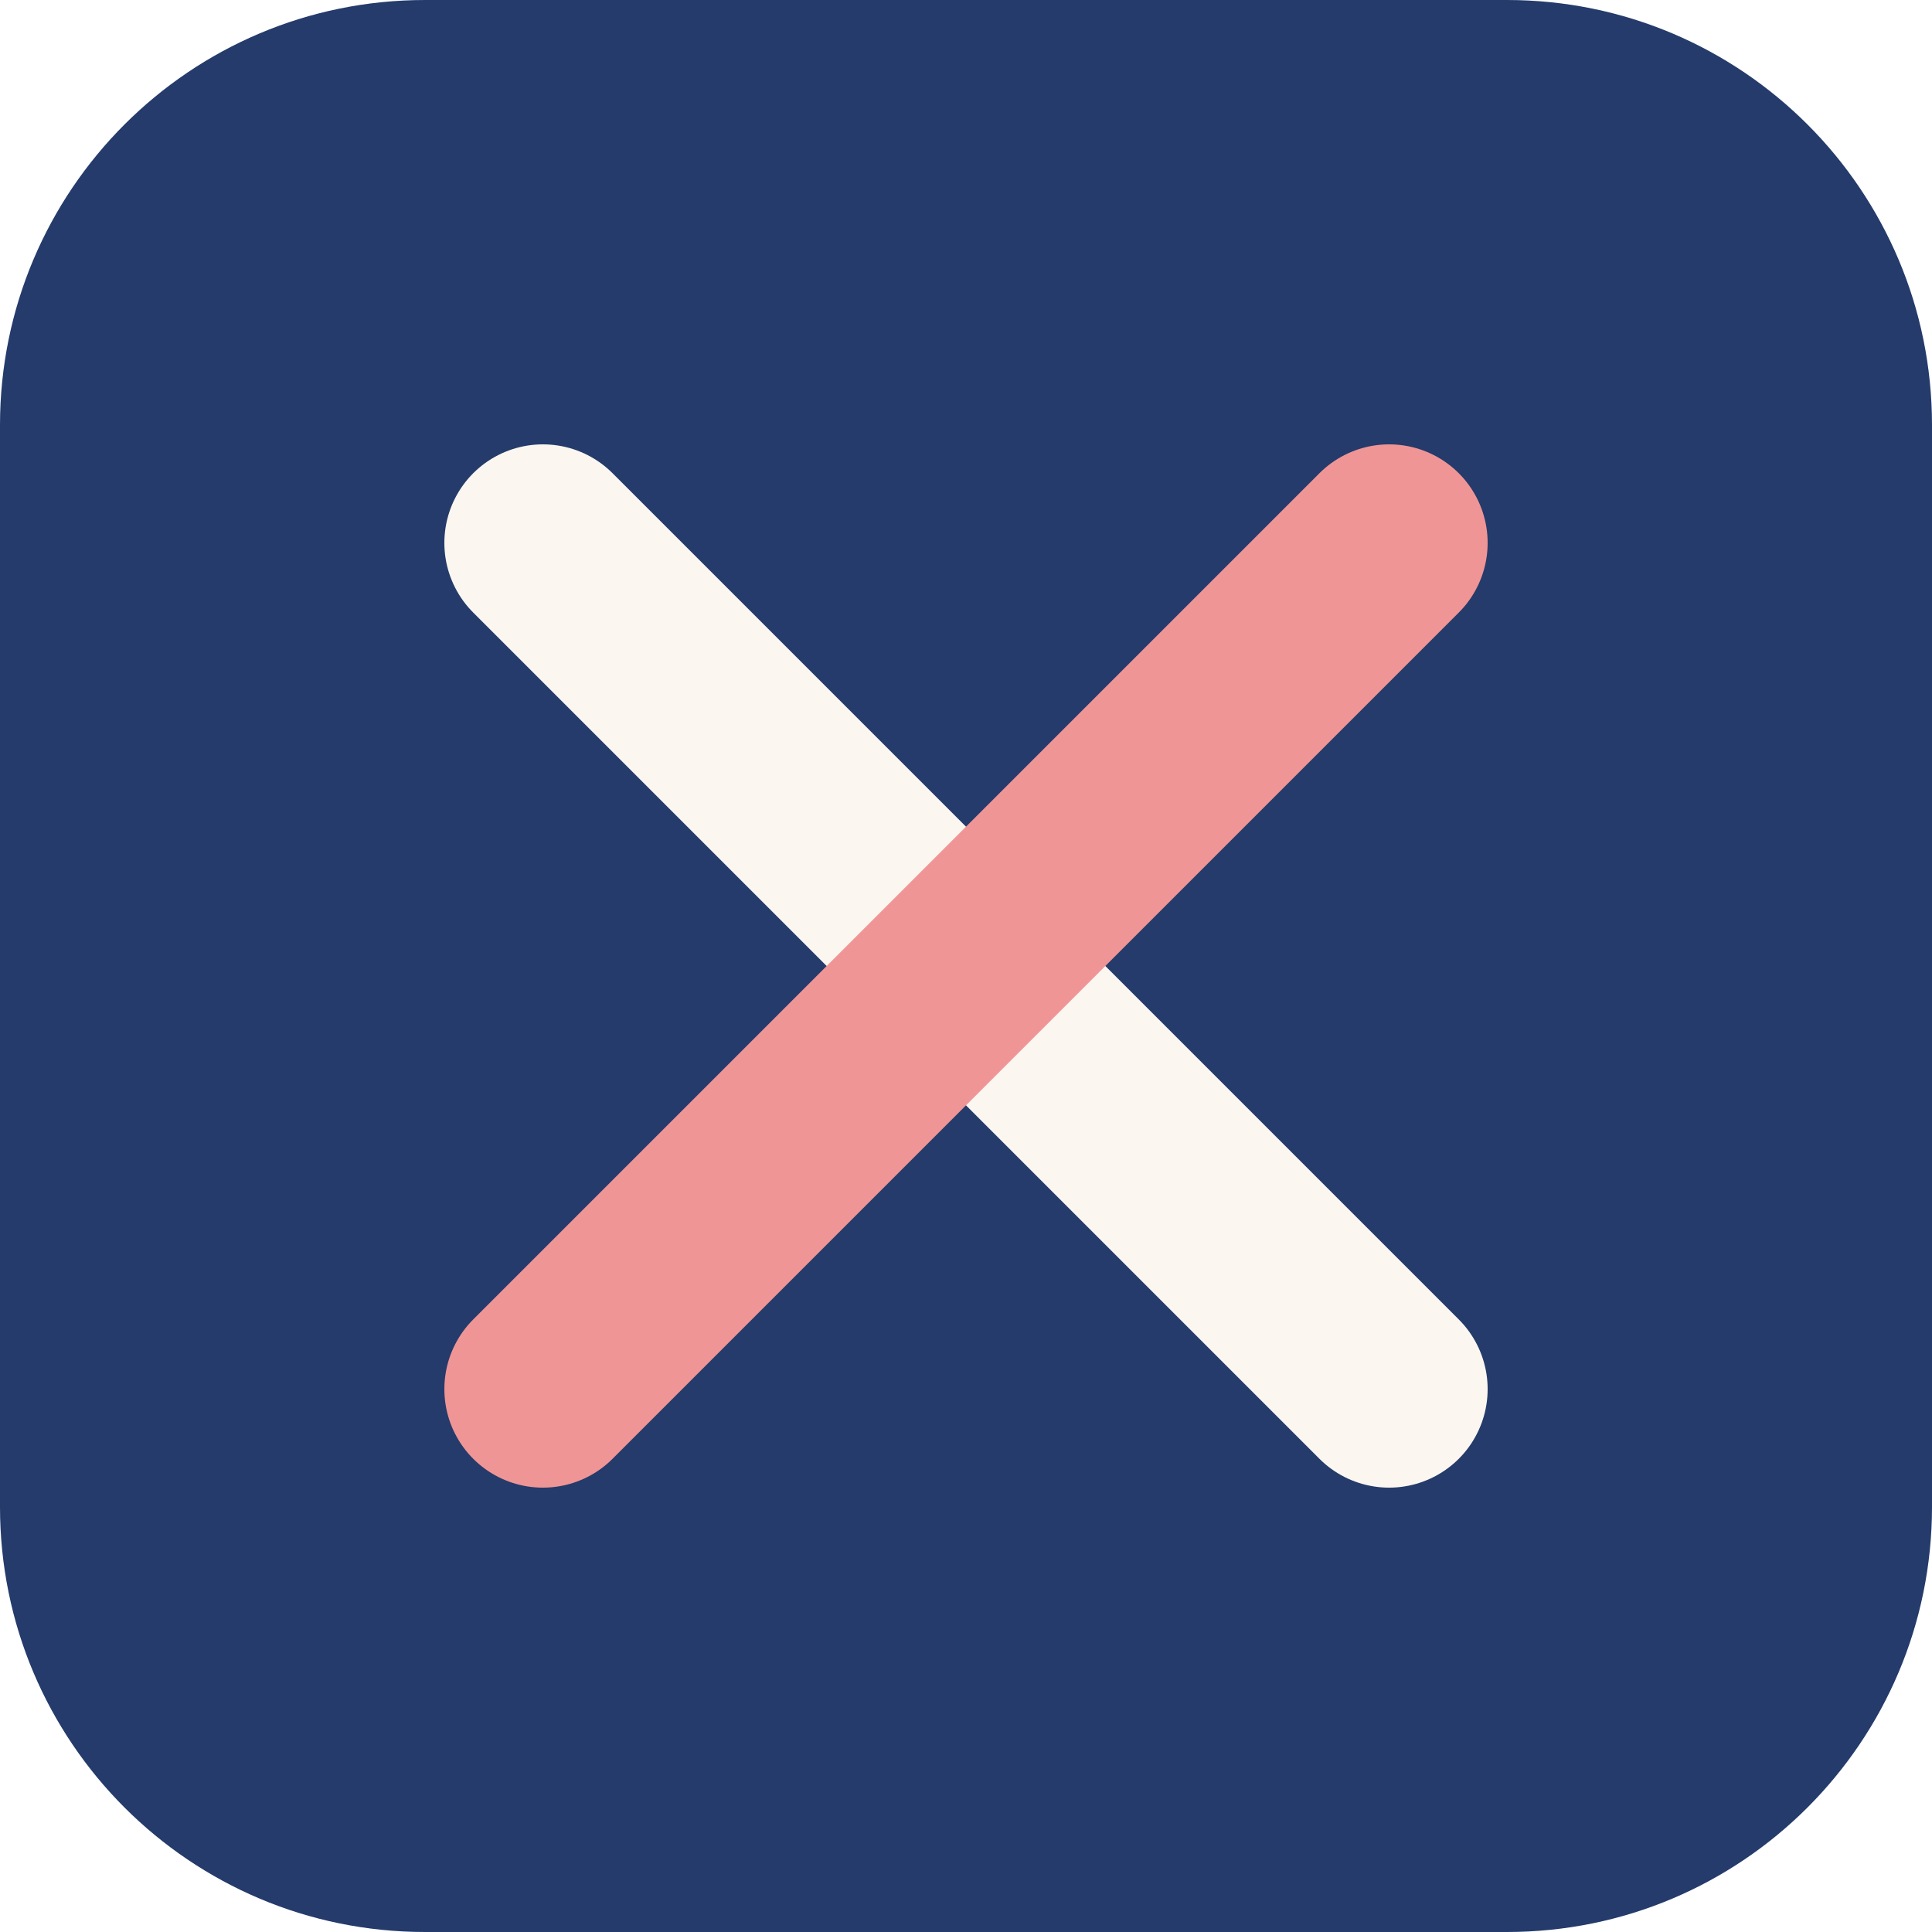
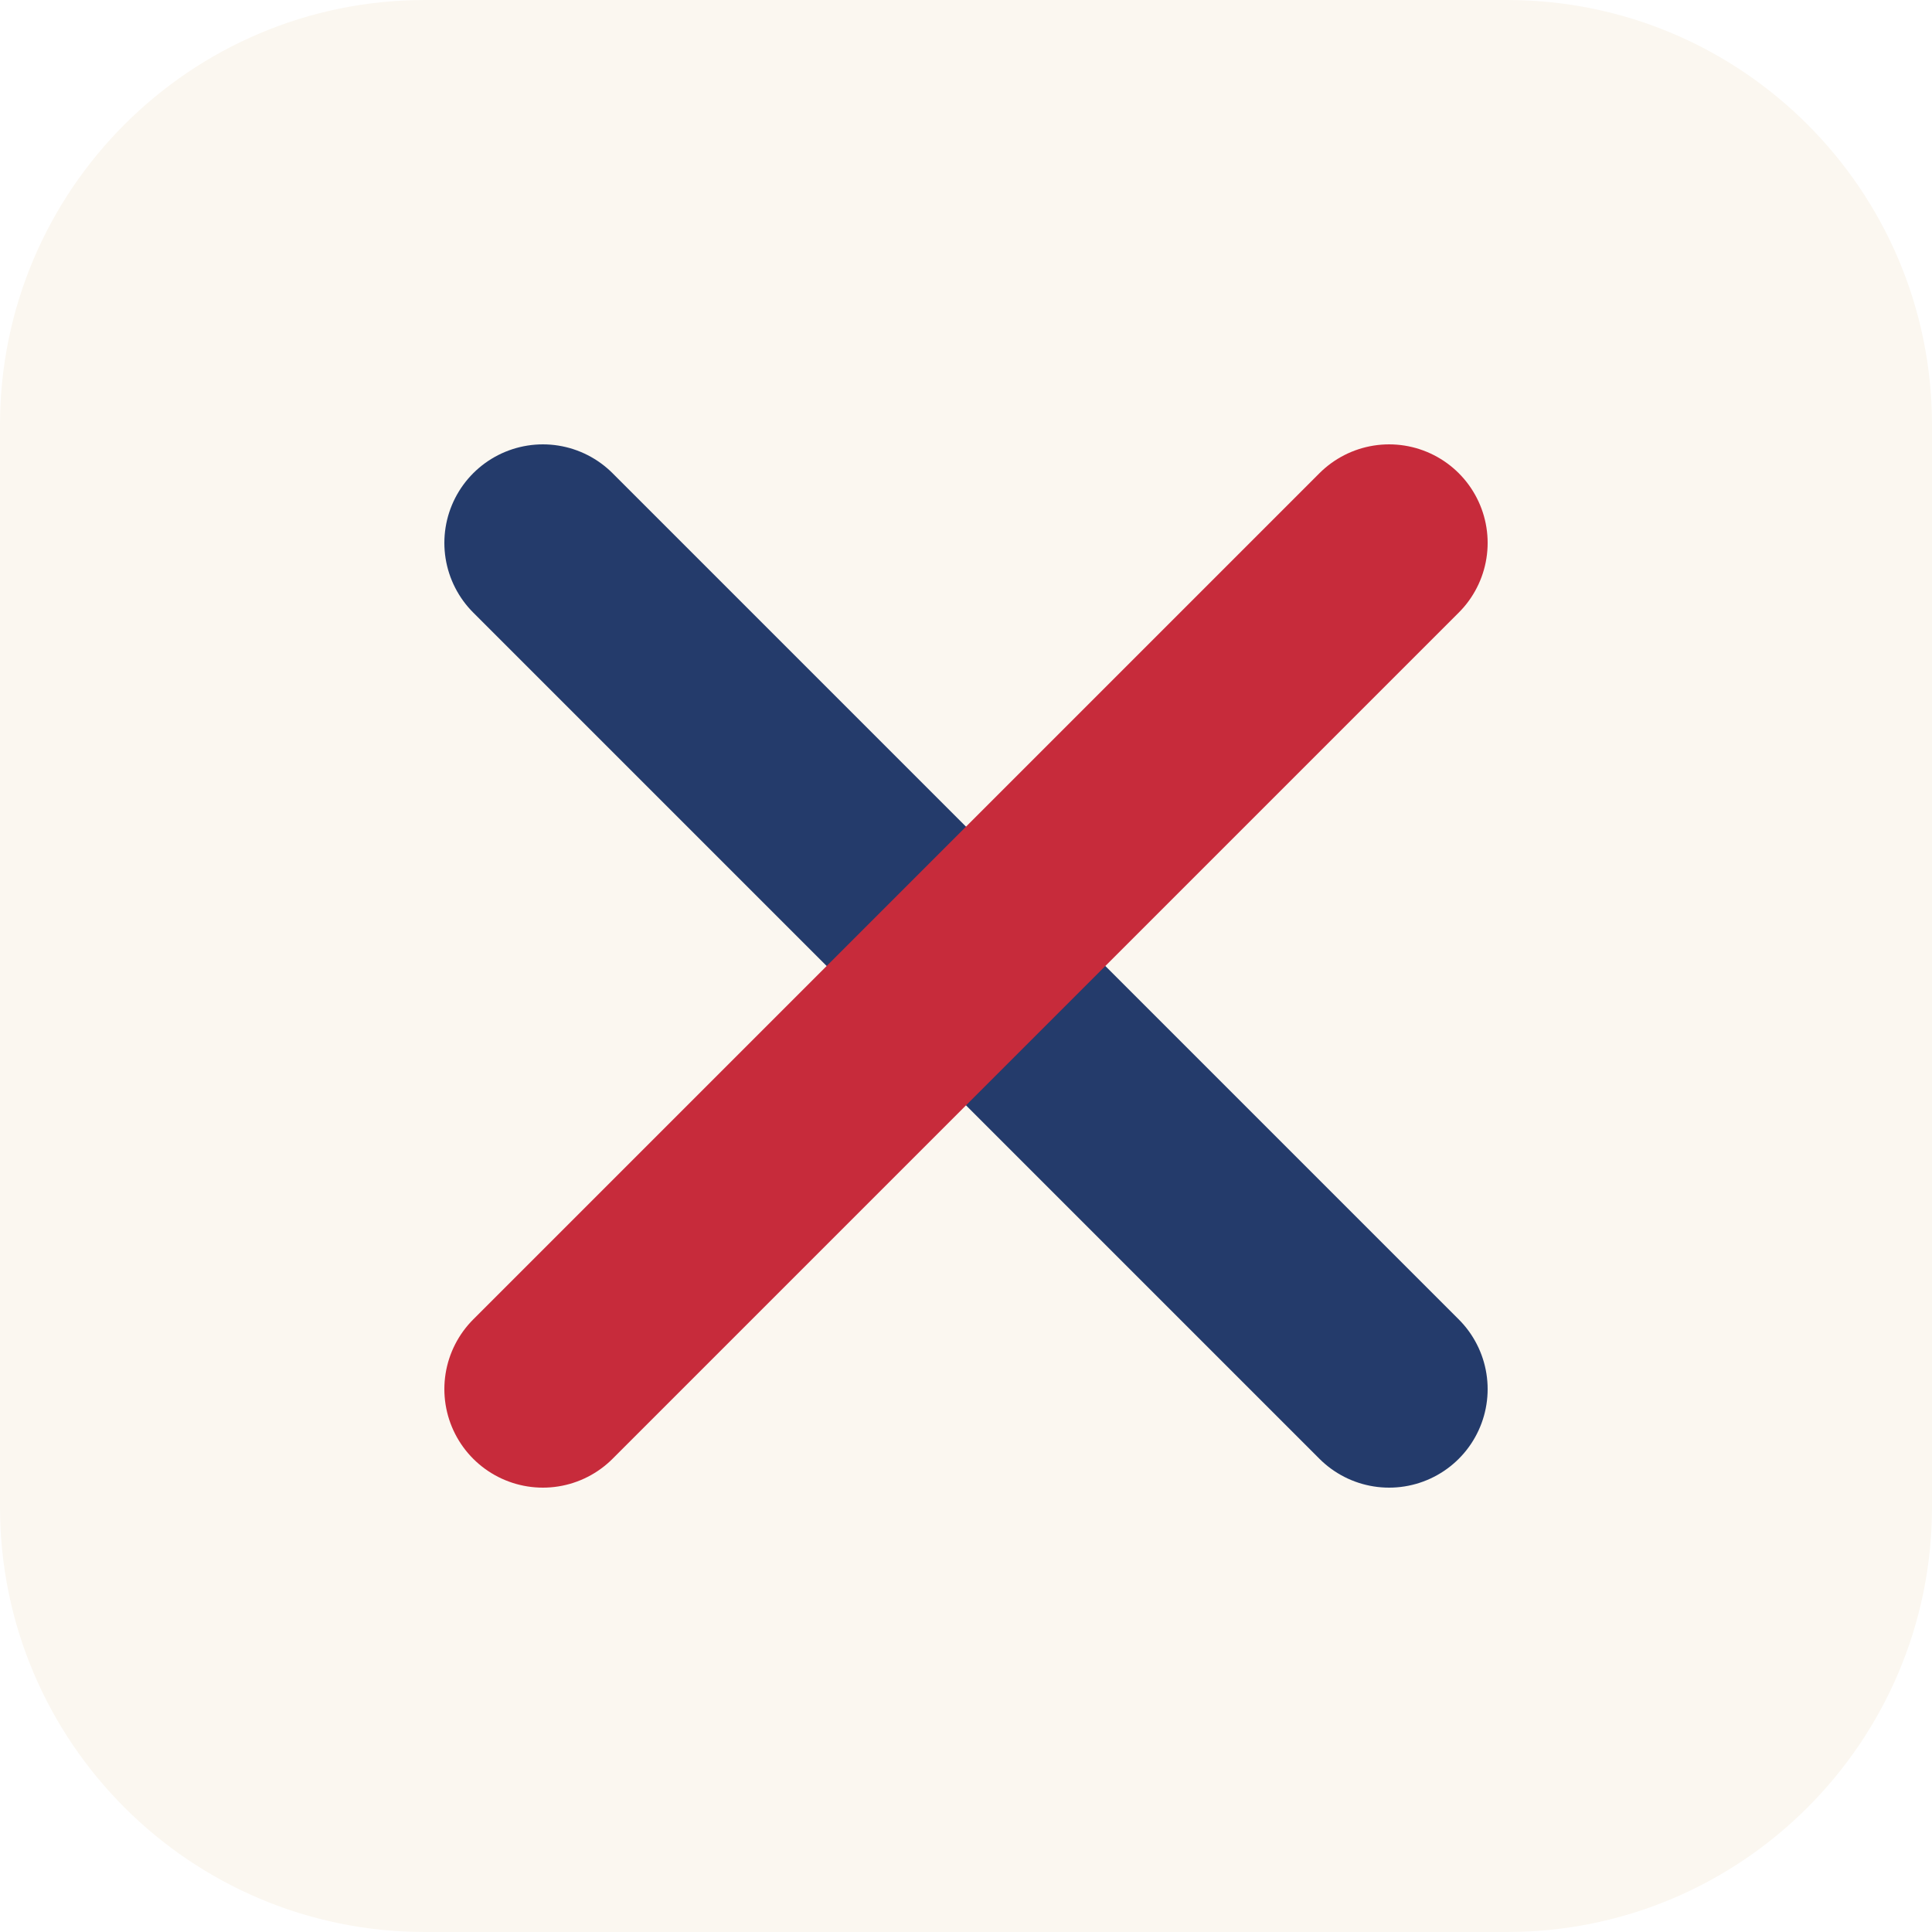
<svg xmlns="http://www.w3.org/2000/svg" viewBox="0 0 100 100">
-   <rect width="100" height="100" rx="22" fill="#243b6b" />
+   <rect width="100" height="100" rx="22" fill="#fbf7f0" />
  <g stroke-width="10.2" stroke-linecap="round">
-     <line x1="28.1" y1="28.1" x2="71.9" y2="71.9" stroke="#fbf7f0" />
-     <line x1="28.1" y1="71.9" x2="71.9" y2="28.1" stroke="#f09595" />
+     <line x1="28.1" y1="28.1" x2="71.9" y2="71.9" stroke="#243b6b" />
+     <line x1="28.1" y1="71.9" x2="71.9" y2="28.1" stroke="#c72b3b" />
  </g>
</svg>
